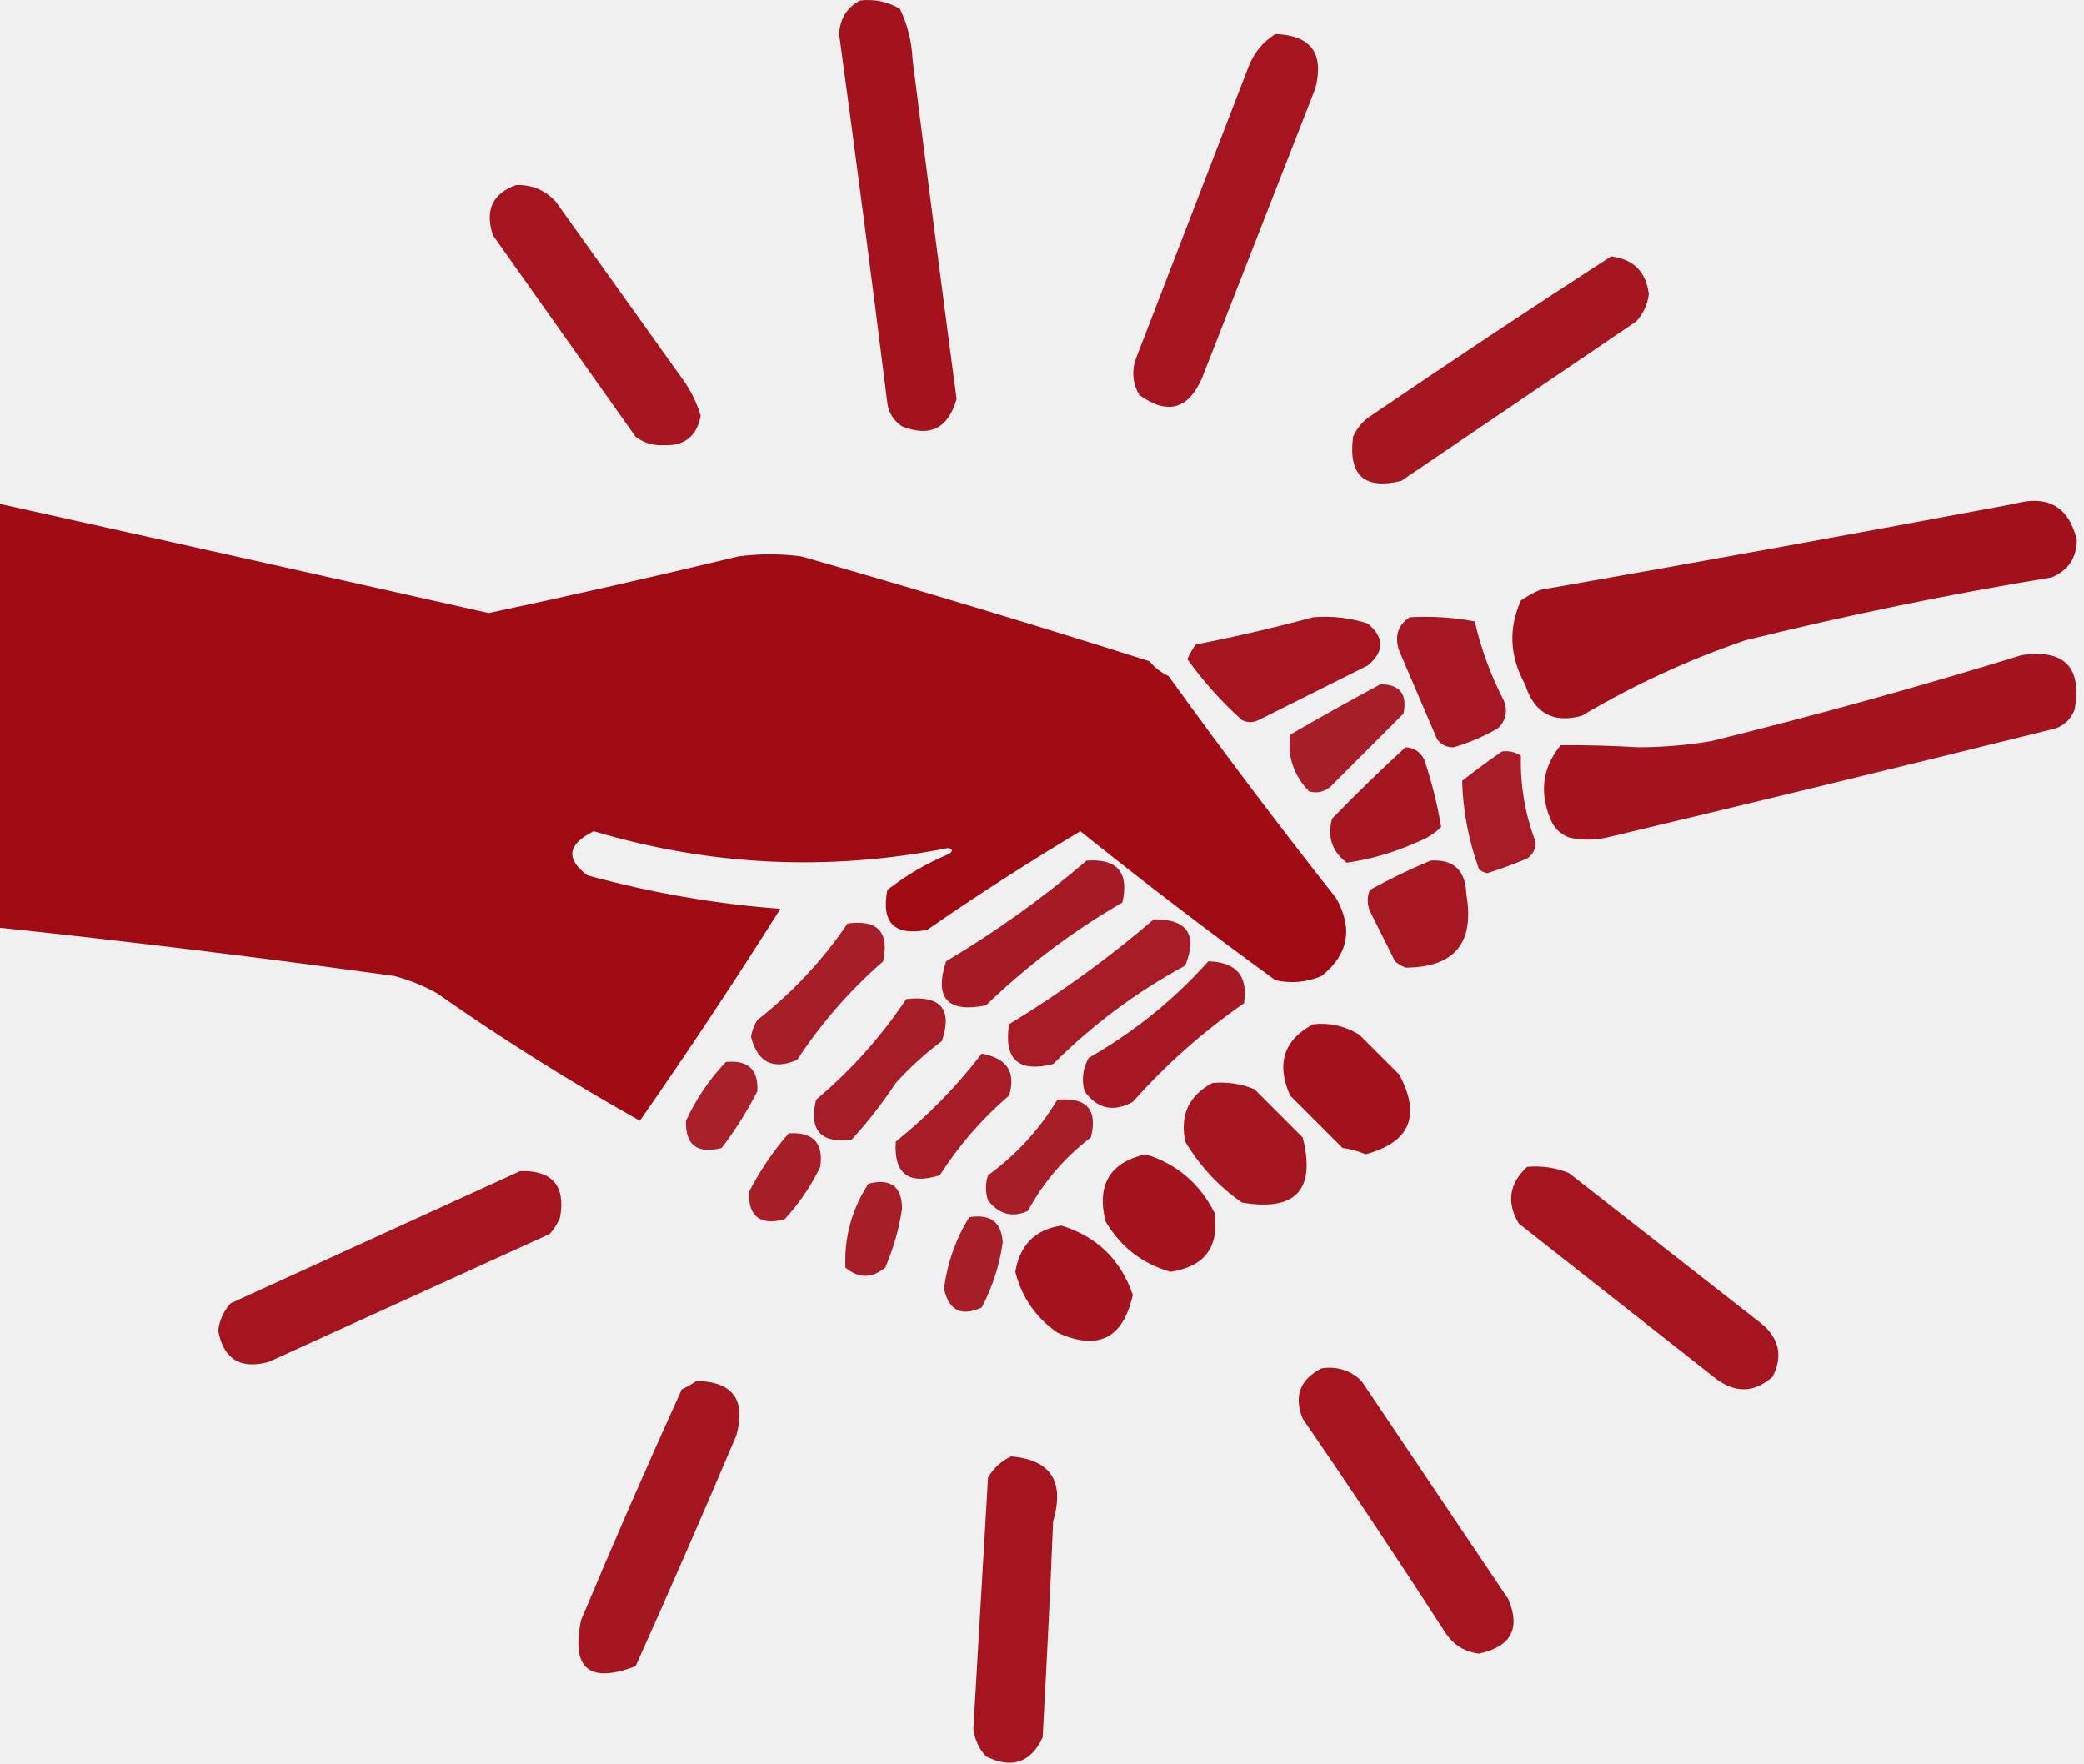
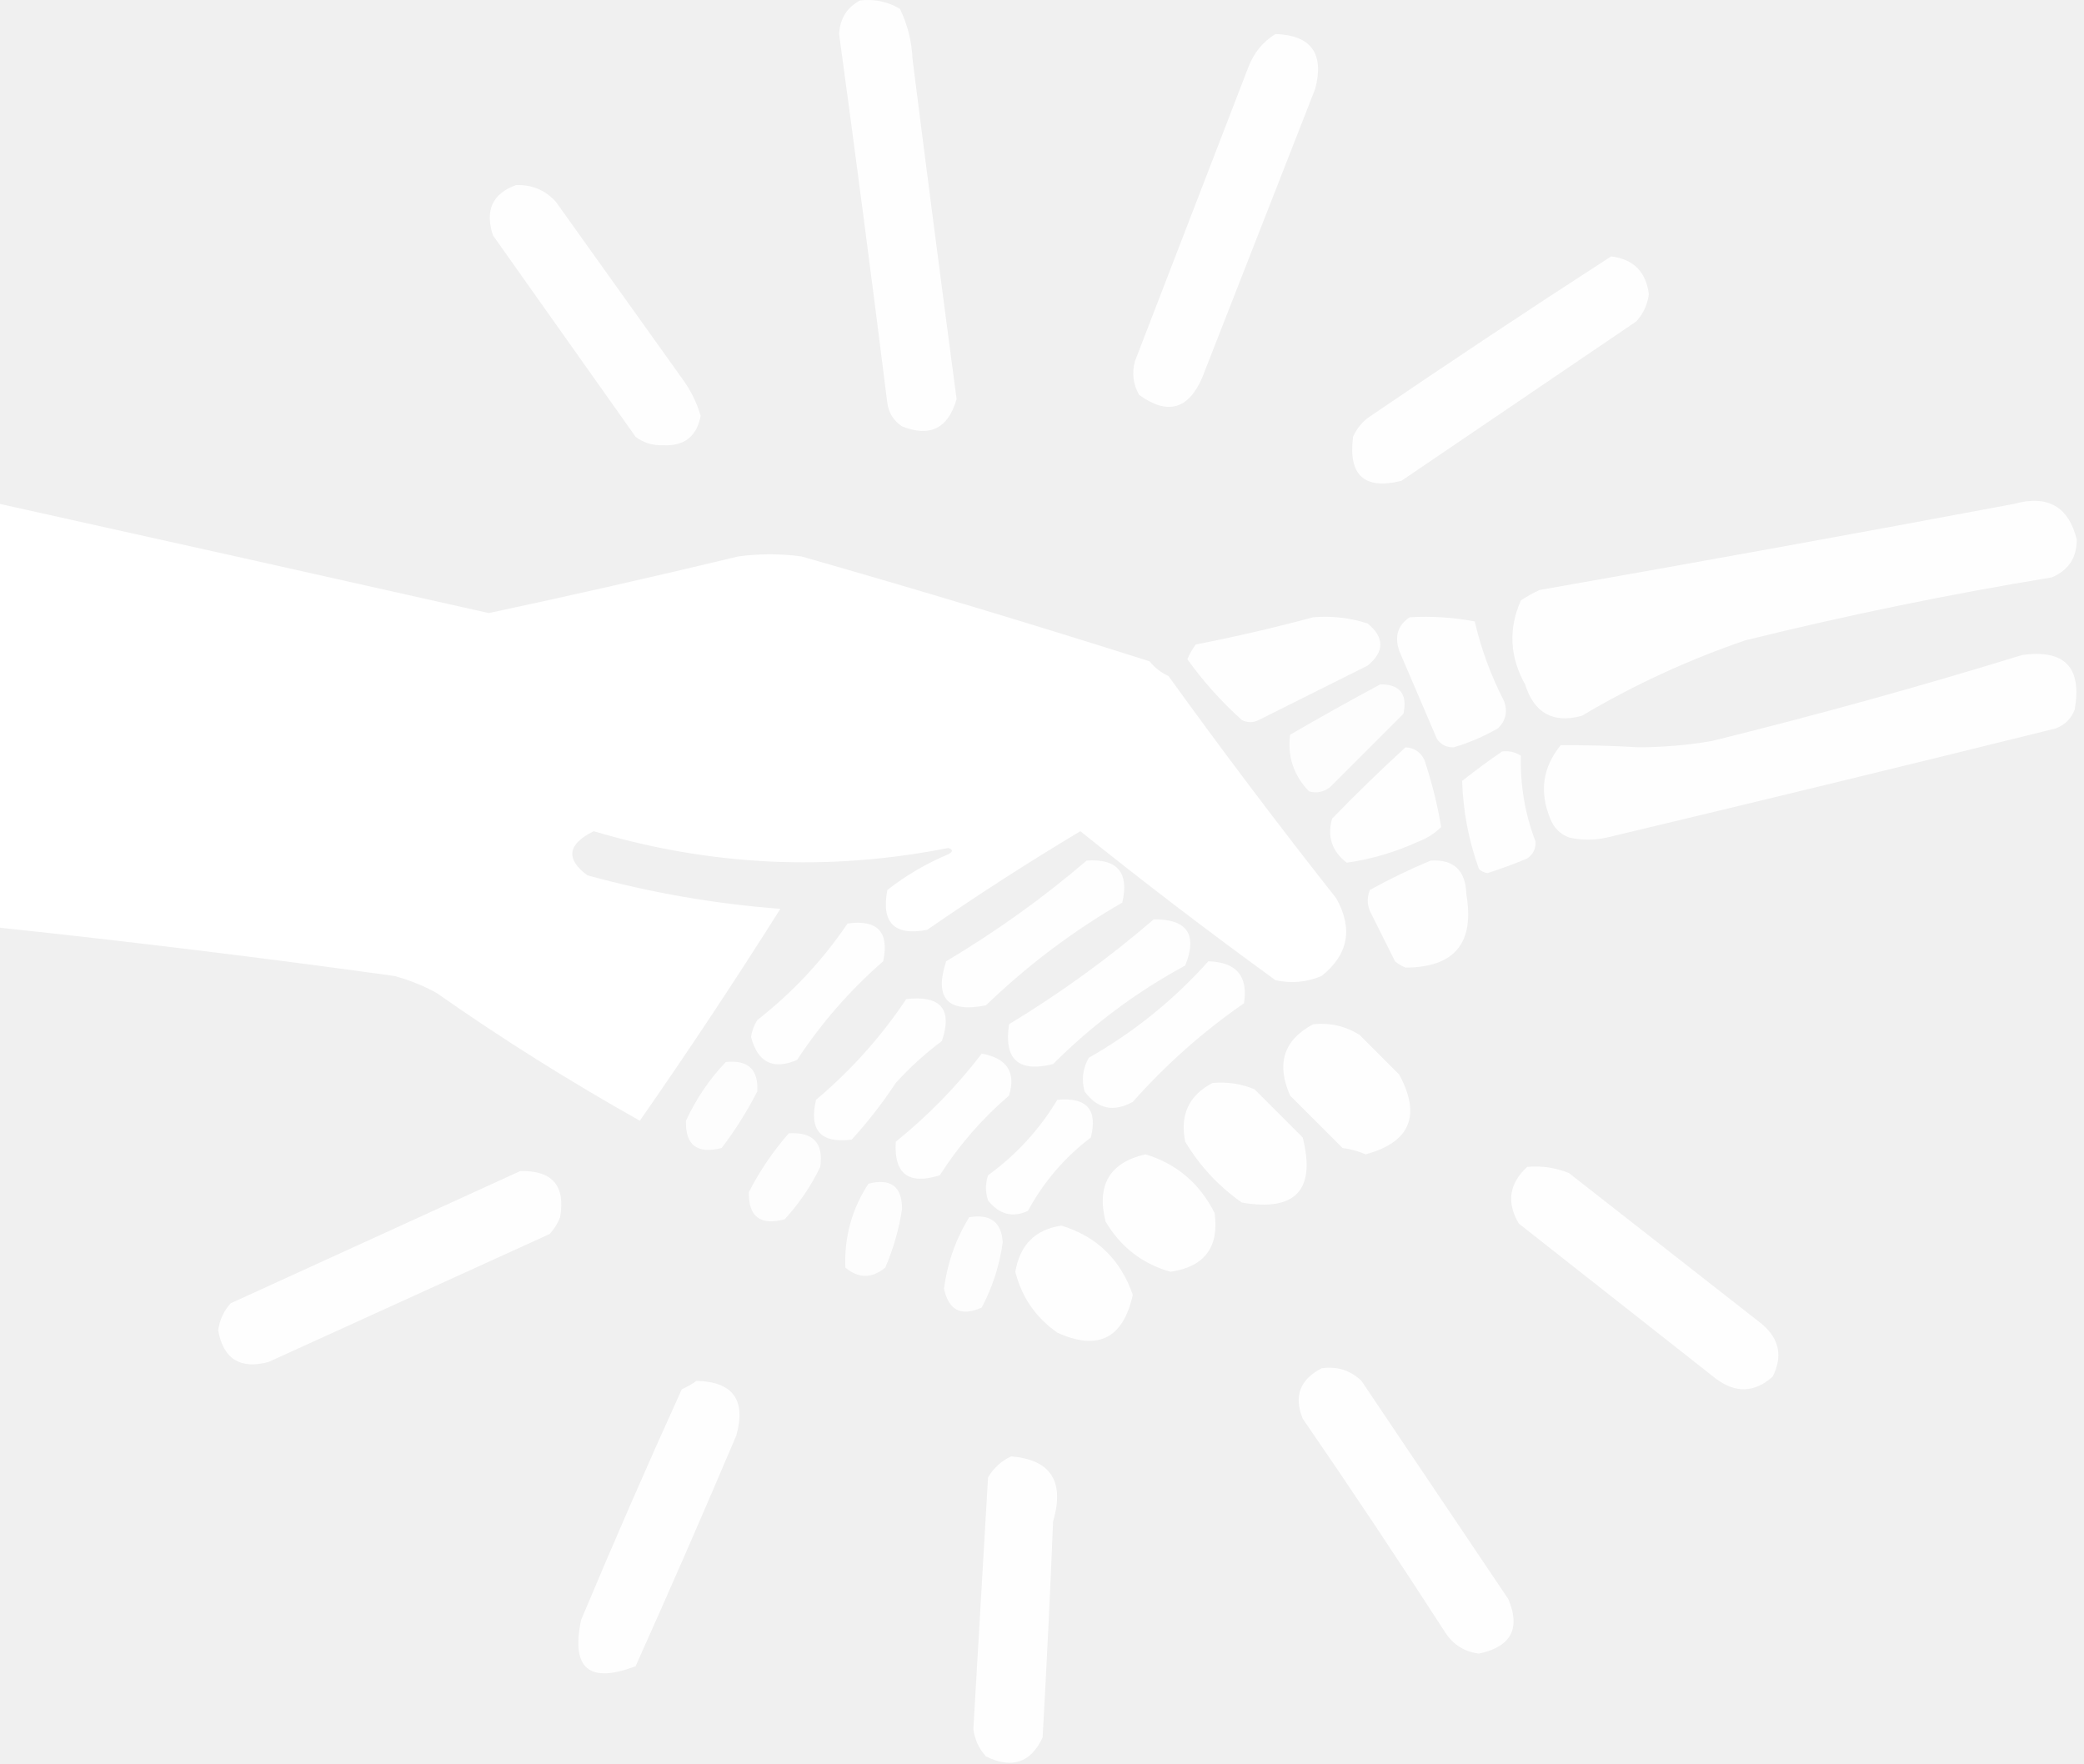
<svg xmlns="http://www.w3.org/2000/svg" width="65" height="55" viewBox="0 0 65 55" fill="none">
-   <path opacity="0.946" fill-rule="evenodd" clip-rule="evenodd" d="M26.826 0.014C27.275 -0.037 27.689 0.05 28.069 0.276C28.308 0.771 28.439 1.294 28.462 1.846C28.909 5.382 29.367 8.915 29.836 12.446C29.575 13.362 29.008 13.645 28.135 13.297C27.875 13.124 27.722 12.884 27.677 12.577C27.197 8.735 26.695 4.896 26.172 1.061C26.199 0.578 26.418 0.229 26.826 0.014Z" fill="#9F0712" />
-   <path opacity="0.94" fill-rule="evenodd" clip-rule="evenodd" d="M39.781 1.061C40.892 1.099 41.307 1.666 41.024 2.762C39.847 5.772 38.669 8.782 37.491 11.792C37.059 12.777 36.405 12.951 35.528 12.315C35.342 11.984 35.299 11.635 35.398 11.268C36.575 8.215 37.753 5.161 38.931 2.108C39.102 1.655 39.385 1.306 39.781 1.061Z" fill="#9F0712" />
-   <path opacity="0.94" fill-rule="evenodd" clip-rule="evenodd" d="M16.096 5.772C16.594 5.756 17.009 5.931 17.339 6.296C18.647 8.128 19.956 9.96 21.265 11.792C21.53 12.148 21.727 12.541 21.854 12.969C21.73 13.616 21.338 13.921 20.676 13.885C20.358 13.898 20.075 13.811 19.825 13.624C18.342 11.53 16.859 9.436 15.376 7.342C15.119 6.562 15.359 6.038 16.096 5.772Z" fill="#9F0712" />
-   <path opacity="0.937" fill-rule="evenodd" clip-rule="evenodd" d="M50.25 7.997C50.946 8.082 51.339 8.475 51.428 9.175C51.384 9.503 51.253 9.787 51.035 10.025C48.592 11.683 46.15 13.34 43.707 14.998C42.55 15.281 42.049 14.823 42.202 13.624C42.305 13.39 42.458 13.194 42.66 13.035C45.181 11.318 47.711 9.639 50.25 7.997Z" fill="#9F0712" />
-   <path opacity="0.985" fill-rule="evenodd" clip-rule="evenodd" d="M0 15.717C5.083 16.843 10.164 17.977 15.245 19.12C17.847 18.565 20.442 17.976 23.031 17.353C23.686 17.266 24.34 17.266 24.994 17.353C28.632 18.391 32.252 19.482 35.855 20.625C36.016 20.825 36.213 20.977 36.444 21.083C38.139 23.432 39.884 25.744 41.679 28.018C42.208 28.965 42.056 29.772 41.221 30.439C40.758 30.636 40.278 30.68 39.781 30.57C37.716 29.072 35.687 27.523 33.696 25.924C32.069 26.898 30.477 27.923 28.92 29C27.895 29.196 27.48 28.782 27.677 27.756C28.255 27.303 28.888 26.933 29.574 26.644C29.731 26.559 29.731 26.493 29.574 26.448C25.845 27.184 22.159 27.01 18.517 25.924C17.699 26.329 17.633 26.787 18.32 27.299C20.292 27.842 22.299 28.191 24.34 28.345C22.926 30.586 21.465 32.789 19.956 34.954C17.772 33.729 15.656 32.398 13.609 30.963C13.194 30.737 12.758 30.562 12.301 30.439C8.207 29.873 4.107 29.371 0 28.934C0 24.529 0 20.123 0 15.717Z" fill="#9F0712" />
-   <path opacity="0.956" fill-rule="evenodd" clip-rule="evenodd" d="M62.812 15.717C63.866 15.425 64.52 15.796 64.775 16.83C64.773 17.399 64.511 17.791 63.99 18.008C60.78 18.535 57.596 19.19 54.437 19.97C52.654 20.579 50.953 21.364 49.334 22.326C48.438 22.567 47.85 22.239 47.567 21.344C47.087 20.48 47.044 19.608 47.437 18.727C47.622 18.602 47.818 18.493 48.025 18.4C52.977 17.531 57.906 16.637 62.812 15.717Z" fill="#9F0712" />
-   <path opacity="0.938" fill-rule="evenodd" clip-rule="evenodd" d="M40.959 19.251C41.544 19.203 42.111 19.268 42.66 19.447C43.184 19.883 43.184 20.319 42.66 20.756C41.526 21.323 40.392 21.89 39.258 22.457C39.083 22.544 38.909 22.544 38.734 22.457C38.095 21.883 37.528 21.25 37.033 20.559C37.104 20.396 37.191 20.243 37.295 20.101C38.542 19.857 39.763 19.573 40.959 19.251Z" fill="#9F0712" />
-   <path opacity="0.924" fill-rule="evenodd" clip-rule="evenodd" d="M43.969 19.251C44.657 19.211 45.333 19.255 45.997 19.381C46.198 20.247 46.504 21.076 46.913 21.868C47.03 22.198 46.965 22.482 46.717 22.718C46.28 22.97 45.822 23.166 45.343 23.307C45.119 23.315 44.944 23.228 44.819 23.046C44.427 22.13 44.034 21.214 43.642 20.298C43.489 19.843 43.598 19.494 43.969 19.251Z" fill="#9F0712" />
-   <path opacity="0.945" fill-rule="evenodd" clip-rule="evenodd" d="M63.074 20.428C64.396 20.246 64.942 20.813 64.71 22.13C64.601 22.413 64.405 22.609 64.121 22.718C59.459 23.873 54.792 25.007 50.119 26.121C49.727 26.208 49.334 26.208 48.941 26.121C48.658 26.012 48.462 25.816 48.352 25.532C48.008 24.689 48.117 23.925 48.68 23.242C49.484 23.237 50.291 23.259 51.101 23.307C51.87 23.306 52.633 23.241 53.391 23.111C56.659 22.304 59.887 21.41 63.074 20.428Z" fill="#9F0712" />
-   <path opacity="0.895" fill-rule="evenodd" clip-rule="evenodd" d="M43.053 21.344C43.664 21.343 43.904 21.648 43.773 22.26C43.009 23.024 42.246 23.787 41.483 24.55C41.28 24.706 41.062 24.749 40.828 24.681C40.348 24.181 40.152 23.592 40.239 22.915C41.175 22.371 42.113 21.848 43.053 21.344Z" fill="#9F0712" />
-   <path opacity="0.93" fill-rule="evenodd" clip-rule="evenodd" d="M43.838 23.307C44.11 23.323 44.307 23.454 44.427 23.7C44.659 24.395 44.834 25.093 44.95 25.794C44.744 25.995 44.504 26.148 44.23 26.252C43.51 26.579 42.768 26.798 42.006 26.906C41.543 26.552 41.391 26.094 41.548 25.532C42.298 24.76 43.061 24.019 43.838 23.307Z" fill="#9F0712" />
-   <path opacity="0.911" fill-rule="evenodd" clip-rule="evenodd" d="M46.848 23.438C47.063 23.41 47.259 23.454 47.437 23.569C47.414 24.5 47.566 25.395 47.895 26.252C47.903 26.476 47.815 26.65 47.633 26.775C47.226 26.946 46.811 27.099 46.39 27.233C46.289 27.214 46.201 27.171 46.128 27.102C45.806 26.207 45.631 25.291 45.605 24.354C46.016 24.03 46.431 23.725 46.848 23.438Z" fill="#9F0712" />
-   <path opacity="0.915" fill-rule="evenodd" clip-rule="evenodd" d="M33.892 26.84C34.851 26.774 35.222 27.21 35.005 28.149C33.458 29.043 32.041 30.111 30.752 31.355C29.55 31.593 29.136 31.135 29.509 29.981C31.067 29.054 32.528 28.007 33.892 26.84Z" fill="#9F0712" />
-   <path opacity="0.929" fill-rule="evenodd" clip-rule="evenodd" d="M44.623 26.84C45.342 26.796 45.713 27.145 45.735 27.887C46 29.411 45.367 30.174 43.838 30.177C43.718 30.128 43.609 30.063 43.511 29.981C43.249 29.458 42.987 28.934 42.726 28.411C42.638 28.193 42.638 27.975 42.726 27.756C43.348 27.412 43.98 27.107 44.623 26.84Z" fill="#9F0712" />
-   <path opacity="0.913" fill-rule="evenodd" clip-rule="evenodd" d="M35.986 28.672C37.029 28.665 37.356 29.145 36.968 30.112C35.446 30.936 34.072 31.96 32.846 33.187C31.763 33.456 31.305 33.042 31.472 31.944C33.074 30.973 34.578 29.882 35.986 28.672Z" fill="#9F0712" />
-   <path opacity="0.901" fill-rule="evenodd" clip-rule="evenodd" d="M26.434 28.803C27.371 28.672 27.742 29.065 27.546 29.981C26.505 30.89 25.611 31.915 24.863 33.056C24.112 33.379 23.632 33.139 23.424 32.337C23.453 32.148 23.518 31.974 23.62 31.813C24.721 30.952 25.659 29.949 26.434 28.803Z" fill="#9F0712" />
-   <path opacity="0.92" fill-rule="evenodd" clip-rule="evenodd" d="M37.688 29.981C38.563 30.005 38.934 30.442 38.8 31.29C37.52 32.176 36.365 33.202 35.332 34.365C34.73 34.697 34.229 34.588 33.827 34.038C33.728 33.671 33.772 33.322 33.958 32.991C35.366 32.189 36.609 31.186 37.688 29.981Z" fill="#9F0712" />
-   <path opacity="0.906" fill-rule="evenodd" clip-rule="evenodd" d="M28.266 31.159C29.345 31.036 29.715 31.473 29.378 32.468C28.859 32.855 28.379 33.291 27.939 33.776C27.528 34.4 27.07 34.989 26.564 35.543C25.598 35.667 25.227 35.252 25.452 34.3C26.542 33.383 27.48 32.336 28.266 31.159Z" fill="#9F0712" />
-   <path opacity="0.95" fill-rule="evenodd" clip-rule="evenodd" d="M40.959 31.944C41.478 31.89 41.958 31.999 42.398 32.271C42.813 32.686 43.227 33.1 43.642 33.514C44.331 34.796 43.982 35.624 42.595 36.001C42.368 35.903 42.128 35.837 41.875 35.804C41.33 35.259 40.785 34.714 40.239 34.169C39.8 33.173 40.04 32.432 40.959 31.944Z" fill="#9F0712" />
-   <path opacity="0.907" fill-rule="evenodd" clip-rule="evenodd" d="M30.621 32.86C31.411 33.005 31.695 33.441 31.472 34.169C30.631 34.889 29.911 35.718 29.313 36.655C28.334 36.962 27.877 36.613 27.939 35.608C28.954 34.788 29.848 33.873 30.621 32.86Z" fill="#9F0712" />
-   <path opacity="0.89" fill-rule="evenodd" clip-rule="evenodd" d="M22.639 33.122C23.332 33.051 23.659 33.357 23.62 34.038C23.301 34.662 22.93 35.251 22.508 35.804C21.744 35.998 21.373 35.715 21.395 34.954C21.718 34.262 22.132 33.651 22.639 33.122Z" fill="#9F0712" />
-   <path opacity="0.934" fill-rule="evenodd" clip-rule="evenodd" d="M37.818 33.776C38.273 33.735 38.71 33.8 39.127 33.972C39.629 34.474 40.13 34.976 40.632 35.477C41.044 37.116 40.411 37.792 38.734 37.505C38.009 36.998 37.42 36.366 36.968 35.608C36.796 34.774 37.08 34.163 37.818 33.776Z" fill="#9F0712" />
-   <path opacity="0.901" fill-rule="evenodd" clip-rule="evenodd" d="M32.977 34.3C33.895 34.214 34.245 34.607 34.023 35.477C33.202 36.102 32.547 36.866 32.061 37.767C31.579 37.986 31.165 37.877 30.817 37.44C30.73 37.178 30.73 36.917 30.817 36.655C31.701 36.011 32.421 35.226 32.977 34.3Z" fill="#9F0712" />
-   <path opacity="0.896" fill-rule="evenodd" clip-rule="evenodd" d="M24.602 35.346C25.364 35.301 25.691 35.651 25.583 36.393C25.293 36.995 24.922 37.54 24.471 38.029C23.712 38.229 23.341 37.945 23.358 37.178C23.704 36.509 24.118 35.898 24.602 35.346Z" fill="#9F0712" />
-   <path opacity="0.943" fill-rule="evenodd" clip-rule="evenodd" d="M35.725 36.001C36.697 36.296 37.417 36.907 37.884 37.833C38.029 38.895 37.571 39.506 36.51 39.665C35.628 39.416 34.952 38.893 34.481 38.094C34.199 36.956 34.613 36.258 35.725 36.001Z" fill="#9F0712" />
-   <path opacity="0.94" fill-rule="evenodd" clip-rule="evenodd" d="M47.633 36.393C48.088 36.352 48.524 36.417 48.941 36.59C50.948 38.16 52.955 39.73 54.961 41.3C55.499 41.76 55.608 42.305 55.288 42.936C54.726 43.437 54.137 43.458 53.522 43.002C51.471 41.388 49.421 39.774 47.371 38.16C46.983 37.502 47.07 36.913 47.633 36.393Z" fill="#9F0712" />
-   <path opacity="0.938" fill-rule="evenodd" clip-rule="evenodd" d="M16.227 36.524C17.227 36.5 17.642 36.98 17.47 37.964C17.393 38.16 17.284 38.334 17.143 38.487C14.22 39.817 11.297 41.148 8.375 42.478C7.493 42.714 6.969 42.386 6.805 41.497C6.848 41.168 6.979 40.885 7.197 40.646C10.219 39.266 13.229 37.892 16.227 36.524Z" fill="#9F0712" />
-   <path opacity="0.895" fill-rule="evenodd" clip-rule="evenodd" d="M27.088 36.917C27.785 36.743 28.134 37.005 28.135 37.702C28.04 38.334 27.866 38.945 27.611 39.534C27.192 39.877 26.778 39.877 26.368 39.534C26.329 38.584 26.569 37.711 27.088 36.917Z" fill="#9F0712" />
-   <path opacity="0.897" fill-rule="evenodd" clip-rule="evenodd" d="M30.229 37.964C30.889 37.854 31.238 38.116 31.275 38.749C31.175 39.464 30.957 40.14 30.621 40.777C29.985 41.07 29.592 40.873 29.443 40.188C29.551 39.383 29.813 38.642 30.229 37.964Z" fill="#9F0712" />
-   <path opacity="0.945" fill-rule="evenodd" clip-rule="evenodd" d="M33.107 38.225C34.209 38.564 34.951 39.284 35.332 40.385C35.029 41.747 34.244 42.139 32.977 41.562C32.301 41.085 31.865 40.453 31.668 39.665C31.811 38.824 32.291 38.344 33.107 38.225Z" fill="#9F0712" />
-   <path opacity="0.939" fill-rule="evenodd" clip-rule="evenodd" d="M41.221 42.675C41.704 42.605 42.118 42.736 42.464 43.067C43.991 45.335 45.517 47.604 47.044 49.872C47.434 50.794 47.129 51.361 46.128 51.573C45.679 51.516 45.33 51.298 45.081 50.919C43.63 48.672 42.147 46.447 40.632 44.245C40.348 43.547 40.544 43.024 41.221 42.675Z" fill="#9F0712" />
-   <path opacity="0.937" fill-rule="evenodd" clip-rule="evenodd" d="M21.723 43.067C22.86 43.093 23.274 43.66 22.966 44.768C21.944 47.178 20.897 49.577 19.825 51.965C18.374 52.521 17.807 52.041 18.124 50.526C19.135 48.112 20.182 45.712 21.265 43.329C21.435 43.252 21.588 43.165 21.723 43.067Z" fill="#9F0712" />
-   <path opacity="0.941" fill-rule="evenodd" clip-rule="evenodd" d="M31.537 45.422C32.776 45.526 33.212 46.203 32.846 47.451C32.755 49.698 32.645 51.945 32.519 54.19C32.147 54.981 31.558 55.177 30.752 54.779C30.534 54.54 30.403 54.257 30.359 53.928C30.514 51.313 30.666 48.696 30.817 46.077C30.994 45.782 31.234 45.564 31.537 45.422Z" fill="#9F0712" />
+   <path opacity="0.946" fill-rule="evenodd" clip-rule="evenodd" d="M26.826 0.014C27.275 -0.037 27.689 0.05 28.069 0.276C28.308 0.771 28.439 1.294 28.462 1.846C28.909 5.382 29.367 8.915 29.836 12.446C29.575 13.362 29.008 13.645 28.135 13.297C27.875 13.124 27.722 12.884 27.677 12.577C27.197 8.735 26.695 4.896 26.172 1.061C26.199 0.578 26.418 0.229 26.826 0.014Z" fill="white" />
+   <path opacity="0.94" fill-rule="evenodd" clip-rule="evenodd" d="M39.781 1.061C40.892 1.099 41.307 1.666 41.024 2.762C39.847 5.772 38.669 8.782 37.491 11.792C37.059 12.777 36.405 12.951 35.528 12.315C35.342 11.984 35.299 11.635 35.398 11.268C36.575 8.215 37.753 5.161 38.931 2.108C39.102 1.655 39.385 1.306 39.781 1.061Z" fill="white" />
+   <path opacity="0.94" fill-rule="evenodd" clip-rule="evenodd" d="M16.096 5.772C16.594 5.756 17.009 5.931 17.339 6.296C18.647 8.128 19.956 9.96 21.265 11.792C21.53 12.148 21.727 12.541 21.854 12.969C21.73 13.616 21.338 13.921 20.676 13.885C20.358 13.898 20.075 13.811 19.825 13.624C18.342 11.53 16.859 9.436 15.376 7.342C15.119 6.562 15.359 6.038 16.096 5.772Z" fill="white" />
+   <path opacity="0.937" fill-rule="evenodd" clip-rule="evenodd" d="M50.25 7.997C50.946 8.082 51.339 8.475 51.428 9.175C51.384 9.503 51.253 9.787 51.035 10.025C48.592 11.683 46.15 13.34 43.707 14.998C42.55 15.281 42.049 14.823 42.202 13.624C42.305 13.39 42.458 13.194 42.66 13.035C45.181 11.318 47.711 9.639 50.25 7.997Z" fill="white" />
+   <path opacity="0.985" fill-rule="evenodd" clip-rule="evenodd" d="M0 15.717C5.083 16.843 10.164 17.977 15.245 19.12C17.847 18.565 20.442 17.976 23.031 17.353C23.686 17.266 24.34 17.266 24.994 17.353C28.632 18.391 32.252 19.482 35.855 20.625C36.016 20.825 36.213 20.977 36.444 21.083C38.139 23.432 39.884 25.744 41.679 28.018C42.208 28.965 42.056 29.772 41.221 30.439C40.758 30.636 40.278 30.68 39.781 30.57C37.716 29.072 35.687 27.523 33.696 25.924C32.069 26.898 30.477 27.923 28.92 29C27.895 29.196 27.48 28.782 27.677 27.756C28.255 27.303 28.888 26.933 29.574 26.644C29.731 26.559 29.731 26.493 29.574 26.448C25.845 27.184 22.159 27.01 18.517 25.924C17.699 26.329 17.633 26.787 18.32 27.299C20.292 27.842 22.299 28.191 24.34 28.345C22.926 30.586 21.465 32.789 19.956 34.954C17.772 33.729 15.656 32.398 13.609 30.963C13.194 30.737 12.758 30.562 12.301 30.439C8.207 29.873 4.107 29.371 0 28.934C0 24.529 0 20.123 0 15.717Z" fill="white" />
+   <path opacity="0.956" fill-rule="evenodd" clip-rule="evenodd" d="M62.812 15.717C63.866 15.425 64.52 15.796 64.775 16.83C64.773 17.399 64.511 17.791 63.99 18.008C60.78 18.535 57.596 19.19 54.437 19.97C52.654 20.579 50.953 21.364 49.334 22.326C48.438 22.567 47.85 22.239 47.567 21.344C47.087 20.48 47.044 19.608 47.437 18.727C47.622 18.602 47.818 18.493 48.025 18.4C52.977 17.531 57.906 16.637 62.812 15.717Z" fill="white" />
+   <path opacity="0.938" fill-rule="evenodd" clip-rule="evenodd" d="M40.959 19.251C41.544 19.203 42.111 19.268 42.66 19.447C43.184 19.883 43.184 20.319 42.66 20.756C41.526 21.323 40.392 21.89 39.258 22.457C39.083 22.544 38.909 22.544 38.734 22.457C38.095 21.883 37.528 21.25 37.033 20.559C37.104 20.396 37.191 20.243 37.295 20.101C38.542 19.857 39.763 19.573 40.959 19.251Z" fill="white" />
+   <path opacity="0.924" fill-rule="evenodd" clip-rule="evenodd" d="M43.969 19.251C44.657 19.211 45.333 19.255 45.997 19.381C46.198 20.247 46.504 21.076 46.913 21.868C47.03 22.198 46.965 22.482 46.717 22.718C46.28 22.97 45.822 23.166 45.343 23.307C45.119 23.315 44.944 23.228 44.819 23.046C44.427 22.13 44.034 21.214 43.642 20.298C43.489 19.843 43.598 19.494 43.969 19.251Z" fill="white" />
+   <path opacity="0.945" fill-rule="evenodd" clip-rule="evenodd" d="M63.074 20.428C64.396 20.246 64.942 20.813 64.71 22.13C64.601 22.413 64.405 22.609 64.121 22.718C59.459 23.873 54.792 25.007 50.119 26.121C49.727 26.208 49.334 26.208 48.941 26.121C48.658 26.012 48.462 25.816 48.352 25.532C48.008 24.689 48.117 23.925 48.68 23.242C49.484 23.237 50.291 23.259 51.101 23.307C51.87 23.306 52.633 23.241 53.391 23.111C56.659 22.304 59.887 21.41 63.074 20.428Z" fill="white" />
+   <path opacity="0.895" fill-rule="evenodd" clip-rule="evenodd" d="M43.053 21.344C43.664 21.343 43.904 21.648 43.773 22.26C43.009 23.024 42.246 23.787 41.483 24.55C41.28 24.706 41.062 24.749 40.828 24.681C40.348 24.181 40.152 23.592 40.239 22.915C41.175 22.371 42.113 21.848 43.053 21.344Z" fill="white" />
+   <path opacity="0.93" fill-rule="evenodd" clip-rule="evenodd" d="M43.838 23.307C44.11 23.323 44.307 23.454 44.427 23.7C44.659 24.395 44.834 25.093 44.95 25.794C44.744 25.995 44.504 26.148 44.23 26.252C43.51 26.579 42.768 26.798 42.006 26.906C41.543 26.552 41.391 26.094 41.548 25.532C42.298 24.76 43.061 24.019 43.838 23.307Z" fill="white" />
+   <path opacity="0.911" fill-rule="evenodd" clip-rule="evenodd" d="M46.848 23.438C47.063 23.41 47.259 23.454 47.437 23.569C47.414 24.5 47.566 25.395 47.895 26.252C47.903 26.476 47.815 26.65 47.633 26.775C47.226 26.946 46.811 27.099 46.39 27.233C46.289 27.214 46.201 27.171 46.128 27.102C45.806 26.207 45.631 25.291 45.605 24.354C46.016 24.03 46.431 23.725 46.848 23.438Z" fill="white" />
+   <path opacity="0.915" fill-rule="evenodd" clip-rule="evenodd" d="M33.892 26.84C34.851 26.774 35.222 27.21 35.005 28.149C33.458 29.043 32.041 30.111 30.752 31.355C29.55 31.593 29.136 31.135 29.509 29.981C31.067 29.054 32.528 28.007 33.892 26.84Z" fill="white" />
+   <path opacity="0.929" fill-rule="evenodd" clip-rule="evenodd" d="M44.623 26.84C45.342 26.796 45.713 27.145 45.735 27.887C46 29.411 45.367 30.174 43.838 30.177C43.718 30.128 43.609 30.063 43.511 29.981C43.249 29.458 42.987 28.934 42.726 28.411C42.638 28.193 42.638 27.975 42.726 27.756C43.348 27.412 43.98 27.107 44.623 26.84Z" fill="white" />
+   <path opacity="0.913" fill-rule="evenodd" clip-rule="evenodd" d="M35.986 28.672C37.029 28.665 37.356 29.145 36.968 30.112C35.446 30.936 34.072 31.96 32.846 33.187C31.763 33.456 31.305 33.042 31.472 31.944C33.074 30.973 34.578 29.882 35.986 28.672Z" fill="white" />
+   <path opacity="0.901" fill-rule="evenodd" clip-rule="evenodd" d="M26.434 28.803C27.371 28.672 27.742 29.065 27.546 29.981C26.505 30.89 25.611 31.915 24.863 33.056C24.112 33.379 23.632 33.139 23.424 32.337C23.453 32.148 23.518 31.974 23.62 31.813C24.721 30.952 25.659 29.949 26.434 28.803Z" fill="white" />
+   <path opacity="0.92" fill-rule="evenodd" clip-rule="evenodd" d="M37.688 29.981C38.563 30.005 38.934 30.442 38.8 31.29C37.52 32.176 36.365 33.202 35.332 34.365C34.73 34.697 34.229 34.588 33.827 34.038C33.728 33.671 33.772 33.322 33.958 32.991C35.366 32.189 36.609 31.186 37.688 29.981Z" fill="white" />
+   <path opacity="0.906" fill-rule="evenodd" clip-rule="evenodd" d="M28.266 31.159C29.345 31.036 29.715 31.473 29.378 32.468C28.859 32.855 28.379 33.291 27.939 33.776C27.528 34.4 27.07 34.989 26.564 35.543C25.598 35.667 25.227 35.252 25.452 34.3C26.542 33.383 27.48 32.336 28.266 31.159Z" fill="white" />
+   <path opacity="0.95" fill-rule="evenodd" clip-rule="evenodd" d="M40.959 31.944C41.478 31.89 41.958 31.999 42.398 32.271C42.813 32.686 43.227 33.1 43.642 33.514C44.331 34.796 43.982 35.624 42.595 36.001C42.368 35.903 42.128 35.837 41.875 35.804C41.33 35.259 40.785 34.714 40.239 34.169C39.8 33.173 40.04 32.432 40.959 31.944Z" fill="white" />
+   <path opacity="0.907" fill-rule="evenodd" clip-rule="evenodd" d="M30.621 32.86C31.411 33.005 31.695 33.441 31.472 34.169C30.631 34.889 29.911 35.718 29.313 36.655C28.334 36.962 27.877 36.613 27.939 35.608C28.954 34.788 29.848 33.873 30.621 32.86Z" fill="white" />
+   <path opacity="0.89" fill-rule="evenodd" clip-rule="evenodd" d="M22.639 33.122C23.332 33.051 23.659 33.357 23.62 34.038C23.301 34.662 22.93 35.251 22.508 35.804C21.744 35.998 21.373 35.715 21.395 34.954C21.718 34.262 22.132 33.651 22.639 33.122Z" fill="white" />
+   <path opacity="0.934" fill-rule="evenodd" clip-rule="evenodd" d="M37.818 33.776C38.273 33.735 38.71 33.8 39.127 33.972C39.629 34.474 40.13 34.976 40.632 35.477C41.044 37.116 40.411 37.792 38.734 37.506C38.009 36.998 37.42 36.366 36.968 35.608C36.796 34.774 37.08 34.163 37.818 33.776Z" fill="white" />
+   <path opacity="0.901" fill-rule="evenodd" clip-rule="evenodd" d="M32.977 34.3C33.895 34.214 34.245 34.607 34.023 35.477C33.202 36.102 32.547 36.866 32.061 37.767C31.579 37.986 31.165 37.877 30.817 37.44C30.73 37.178 30.73 36.917 30.817 36.655C31.701 36.011 32.421 35.226 32.977 34.3Z" fill="white" />
+   <path opacity="0.896" fill-rule="evenodd" clip-rule="evenodd" d="M24.602 35.346C25.364 35.301 25.691 35.651 25.583 36.393C25.293 36.995 24.922 37.54 24.471 38.029C23.712 38.229 23.341 37.945 23.358 37.178C23.704 36.509 24.118 35.898 24.602 35.346Z" fill="white" />
+   <path opacity="0.943" fill-rule="evenodd" clip-rule="evenodd" d="M35.725 36.001C36.697 36.296 37.417 36.907 37.884 37.833C38.029 38.895 37.571 39.506 36.51 39.665C35.628 39.416 34.952 38.893 34.481 38.094C34.199 36.956 34.613 36.258 35.725 36.001Z" fill="white" />
+   <path opacity="0.94" fill-rule="evenodd" clip-rule="evenodd" d="M47.633 36.393C48.088 36.352 48.524 36.417 48.941 36.59C50.948 38.16 52.955 39.73 54.961 41.3C55.499 41.76 55.608 42.305 55.288 42.936C54.726 43.437 54.137 43.458 53.522 43.002C51.471 41.388 49.421 39.774 47.371 38.16C46.983 37.502 47.07 36.913 47.633 36.393Z" fill="white" />
+   <path opacity="0.938" fill-rule="evenodd" clip-rule="evenodd" d="M16.227 36.524C17.227 36.5 17.642 36.98 17.47 37.964C17.393 38.16 17.284 38.334 17.143 38.487C14.22 39.817 11.297 41.148 8.375 42.478C7.493 42.714 6.969 42.386 6.805 41.497C6.848 41.168 6.979 40.885 7.197 40.646C10.219 39.266 13.229 37.892 16.227 36.524Z" fill="white" />
+   <path opacity="0.895" fill-rule="evenodd" clip-rule="evenodd" d="M27.088 36.917C27.785 36.743 28.134 37.005 28.135 37.702C28.04 38.334 27.866 38.945 27.611 39.534C27.192 39.877 26.778 39.877 26.368 39.534C26.329 38.584 26.569 37.711 27.088 36.917Z" fill="white" />
+   <path opacity="0.897" fill-rule="evenodd" clip-rule="evenodd" d="M30.229 37.964C30.889 37.854 31.238 38.116 31.275 38.749C31.175 39.464 30.957 40.14 30.621 40.777C29.985 41.07 29.592 40.873 29.443 40.188C29.551 39.383 29.813 38.642 30.229 37.964Z" fill="white" />
+   <path opacity="0.945" fill-rule="evenodd" clip-rule="evenodd" d="M33.107 38.225C34.209 38.564 34.951 39.284 35.332 40.385C35.029 41.747 34.244 42.139 32.977 41.562C32.301 41.085 31.865 40.453 31.668 39.665C31.811 38.824 32.291 38.344 33.107 38.225Z" fill="white" />
+   <path opacity="0.939" fill-rule="evenodd" clip-rule="evenodd" d="M41.221 42.675C41.704 42.605 42.118 42.736 42.464 43.067C43.991 45.335 45.517 47.604 47.044 49.872C47.434 50.794 47.129 51.361 46.128 51.573C45.679 51.516 45.33 51.298 45.081 50.919C43.63 48.672 42.147 46.447 40.632 44.245C40.348 43.547 40.544 43.024 41.221 42.675Z" fill="white" />
+   <path opacity="0.937" fill-rule="evenodd" clip-rule="evenodd" d="M21.723 43.067C22.86 43.093 23.274 43.66 22.966 44.768C21.944 47.178 20.897 49.577 19.825 51.965C18.374 52.521 17.807 52.041 18.124 50.526C19.135 48.112 20.182 45.712 21.265 43.329C21.435 43.252 21.588 43.165 21.723 43.067Z" fill="white" />
+   <path opacity="0.941" fill-rule="evenodd" clip-rule="evenodd" d="M31.537 45.422C32.776 45.526 33.212 46.203 32.846 47.451C32.755 49.698 32.645 51.945 32.519 54.19C32.147 54.981 31.558 55.177 30.752 54.779C30.534 54.54 30.403 54.257 30.359 53.928C30.514 51.313 30.666 48.696 30.817 46.077C30.994 45.782 31.234 45.564 31.537 45.422Z" fill="white" />
</svg>
